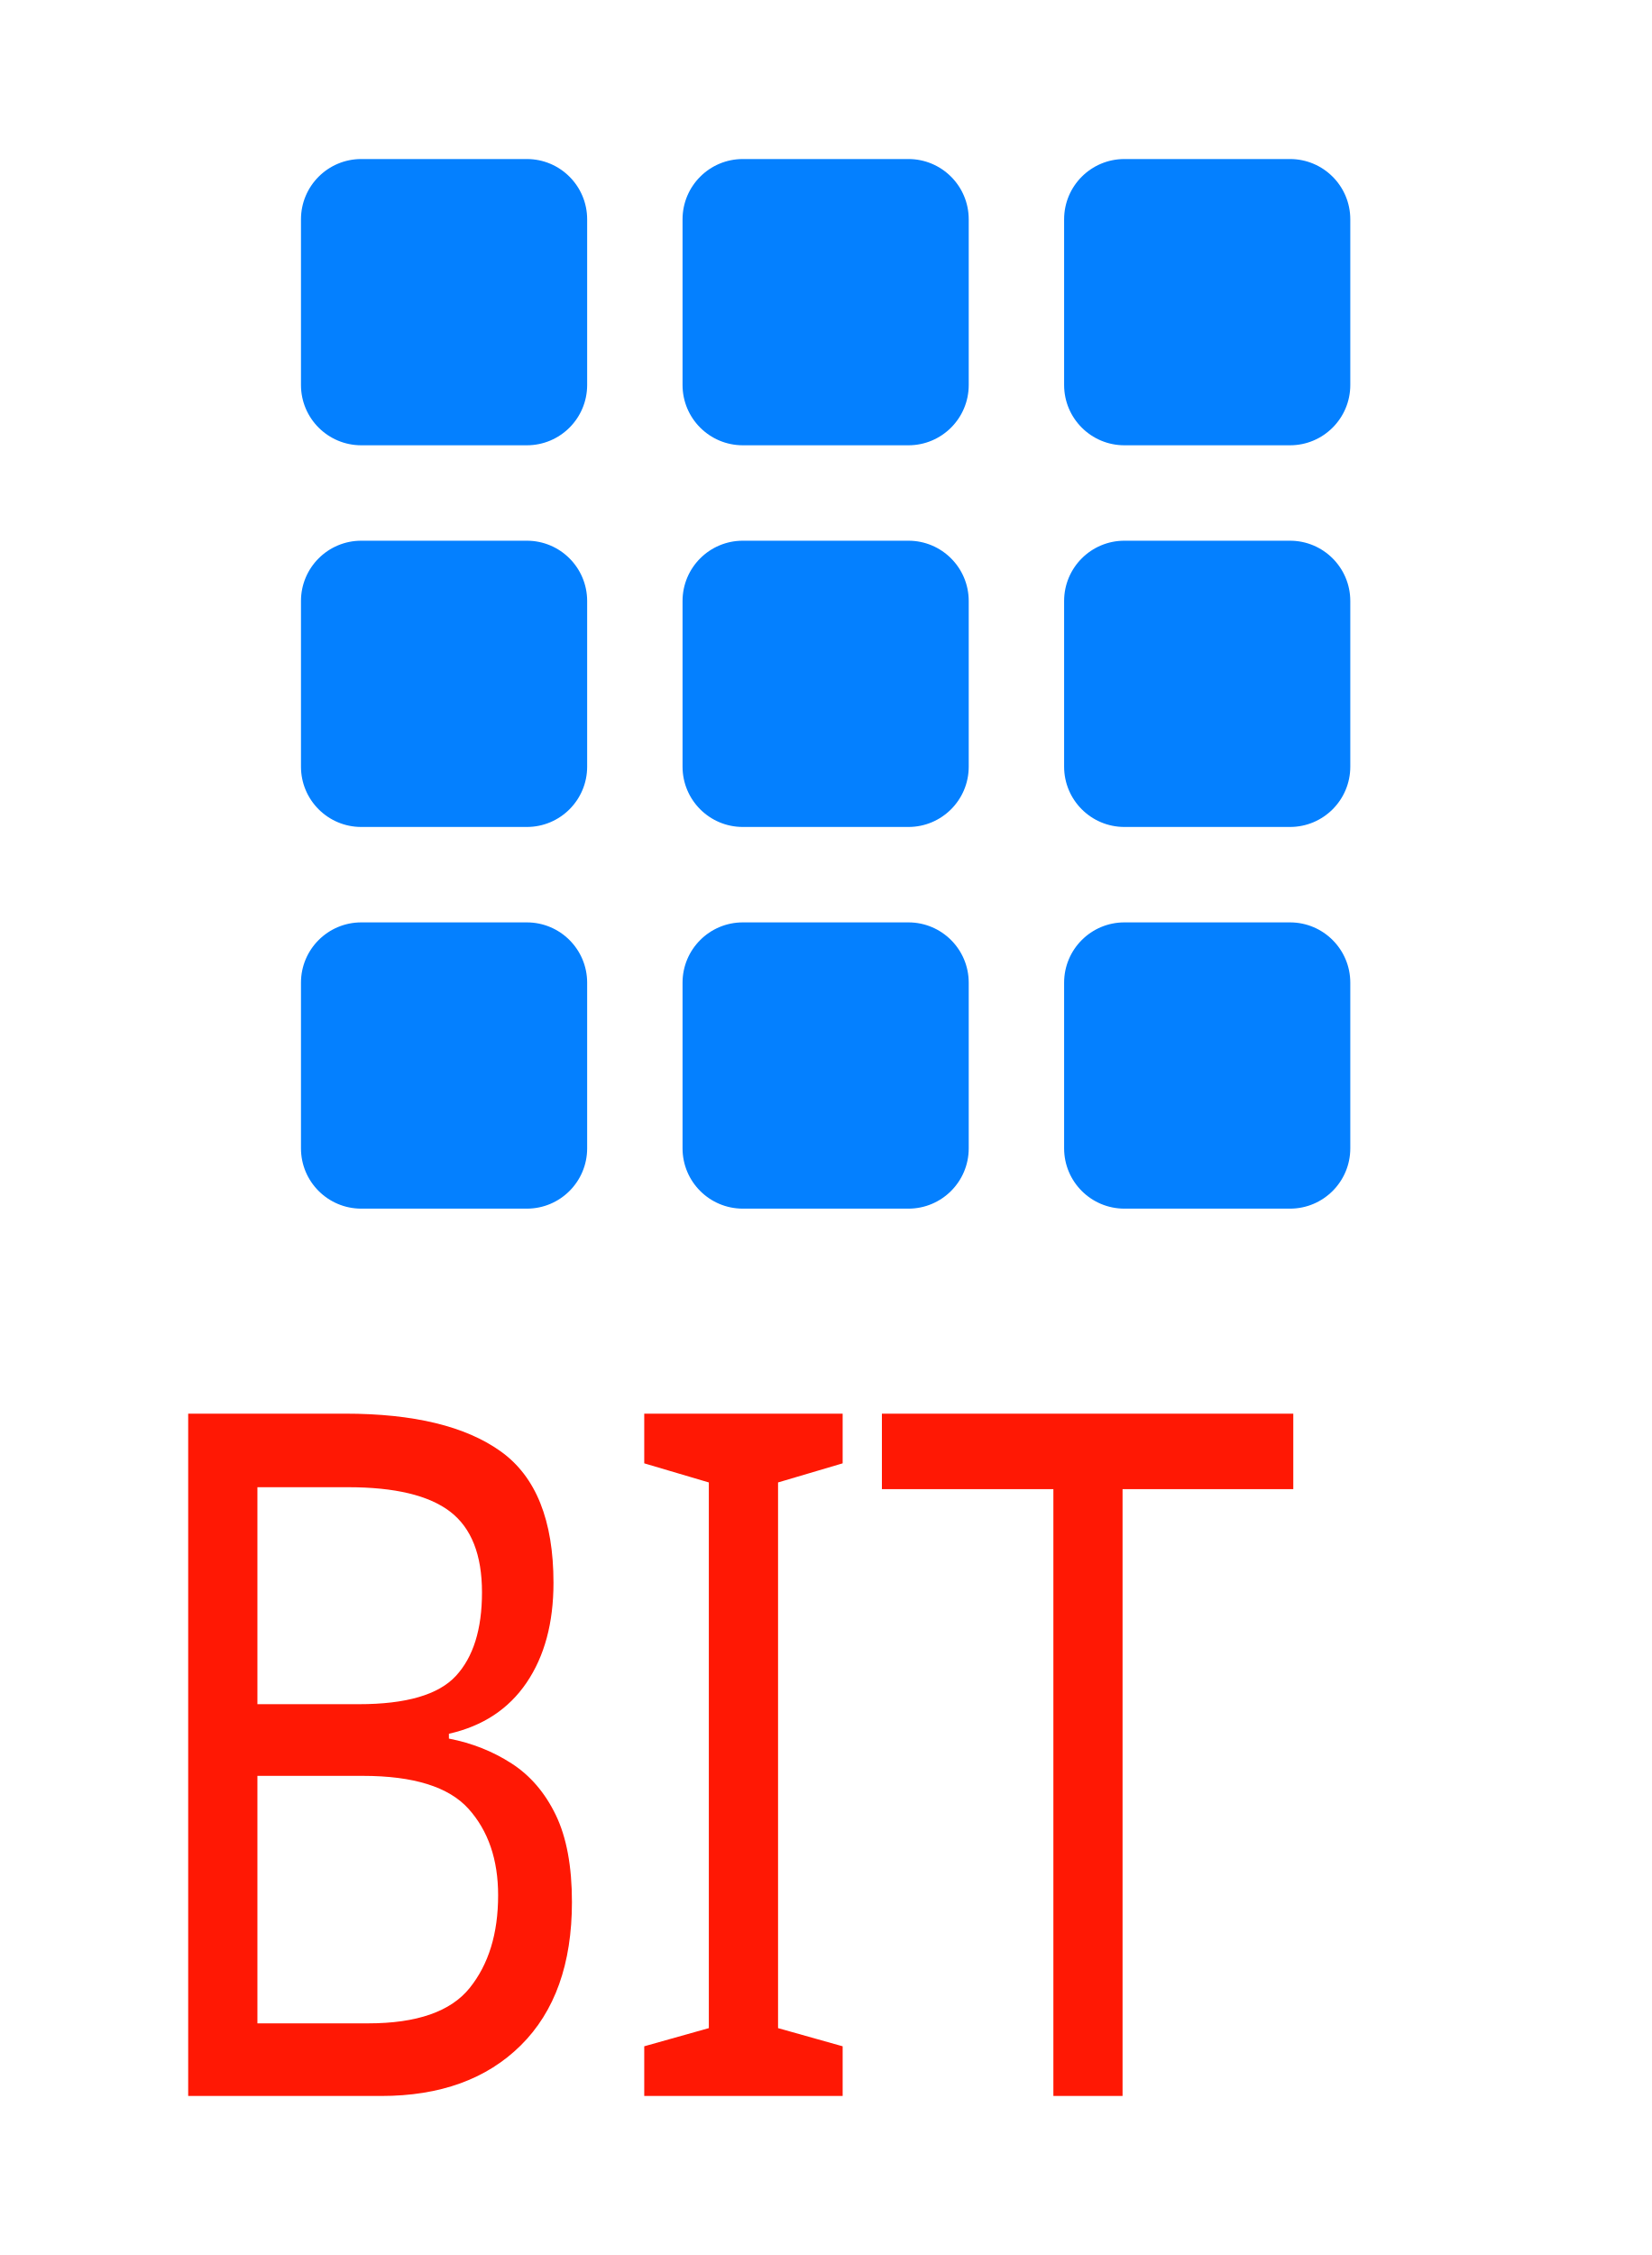
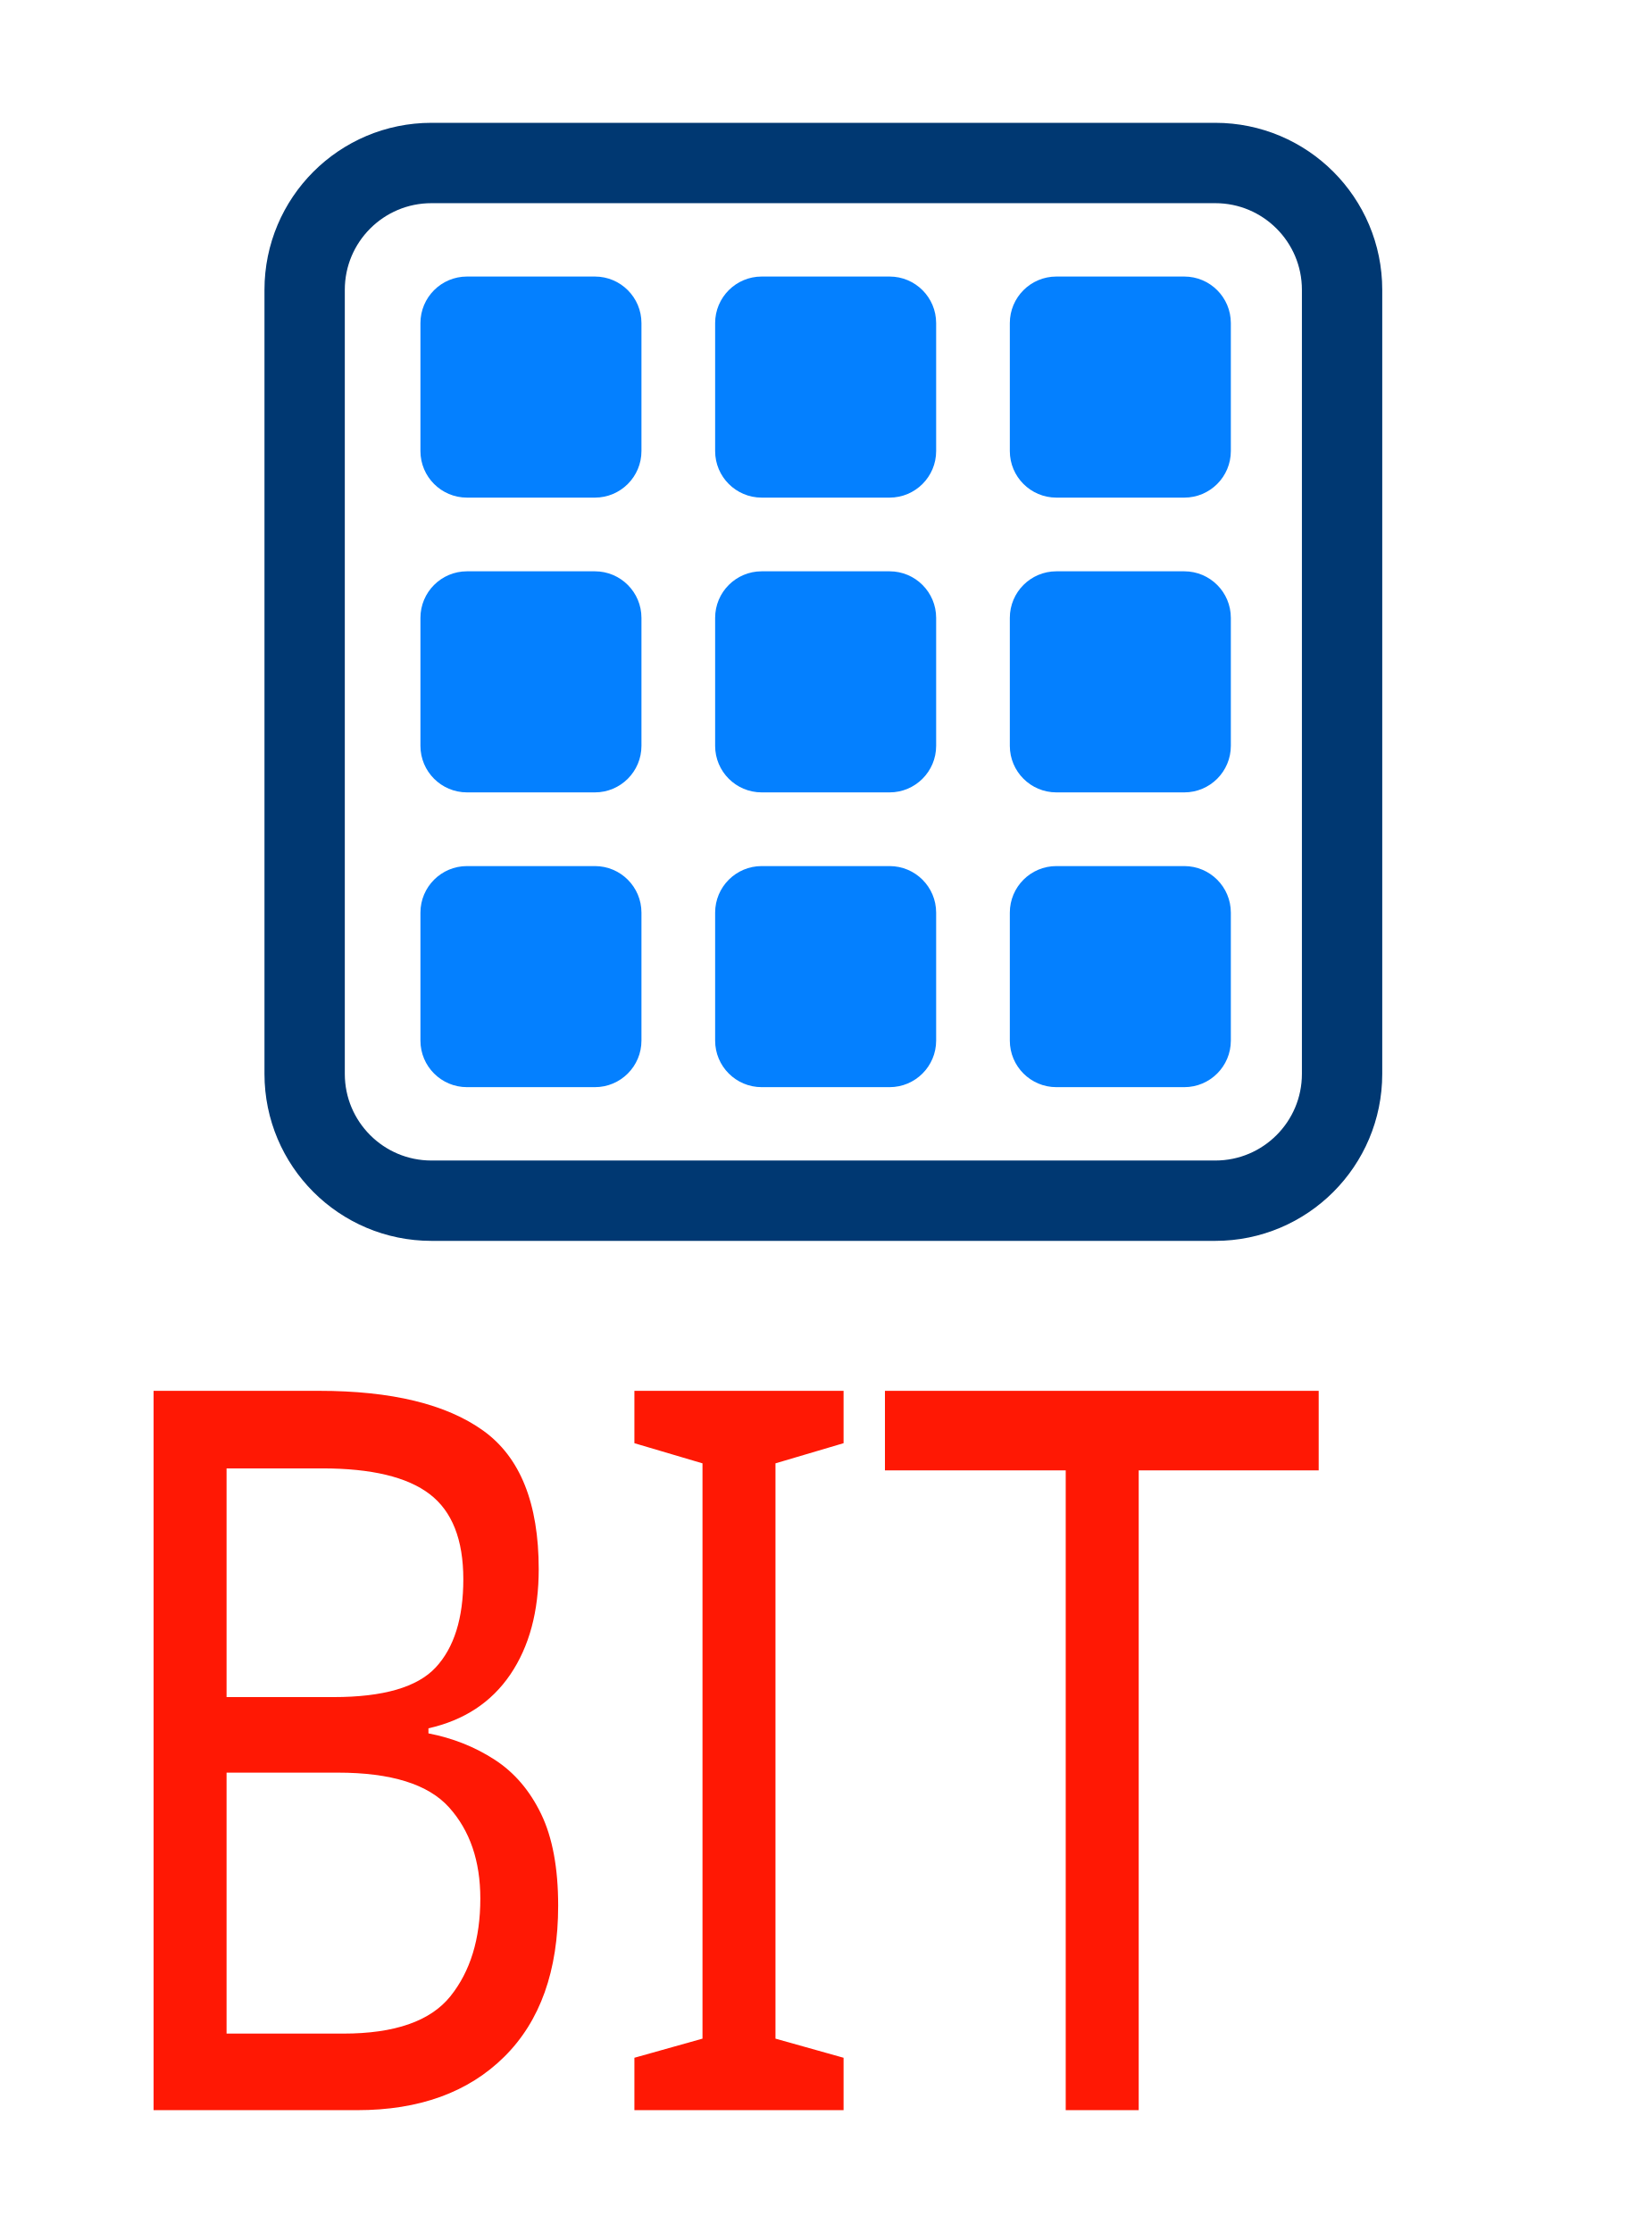
- <svg xmlns="http://www.w3.org/2000/svg" id="svg2" version="1.1" xml:space="preserve" width="519.308" height="708.978" viewBox="0 0 519.308 708.978">
+ <svg xmlns="http://www.w3.org/2000/svg" id="svg2" version="1.1" xml:space="preserve" width="672.4" height="909.048" viewBox="0 0 672.4 909.048">
  <defs id="defs6" />
-   <g id="layer1" style="display:inline" transform="translate(-605.8322,-244.5246)">
-     <text transform="scale(0.8971922,1.114588)" style="font-variant:normal;font-weight:normal;font-stretch:normal;font-size:15.163px;line-height:0%;font-family:Times;-inkscape-font-specification:Times-Roman;writing-mode:lr-tb;display:inline;fill:#ff1804;fill-opacity:1;fill-rule:nonzero;stroke:none;stroke-width:1.264" id="text24" x="715.079" y="810.615">
-       <tspan x="715.079" id="tspan28" y="810.615" style="font-style:normal;font-variant:normal;font-weight:normal;font-stretch:normal;font-size:269.566px;line-height:1.25;font-family:Orbitron;-inkscape-font-specification:Orbitron;fill:#ff1804;fill-opacity:1;stroke-width:1.264">BIT</tspan>
+   <g id="layer1" style="display:inline" transform="translate(-529.2863,-181.9458)">
+     <text transform="scale(0.8971922,1.114588)" style="font-variant:normal;font-weight:normal;font-stretch:normal;font-size:20.699px;line-height:0%;font-family:Times;-inkscape-font-specification:Times-Roman;writing-mode:lr-tb;display:inline;fill:#ff1804;fill-opacity:1;fill-rule:nonzero;stroke:none;stroke-width:1.725" id="text24" x="623.955" y="933.972">
+       <tspan x="623.955" id="tspan28" y="933.972" style="font-style:normal;font-variant:normal;font-weight:normal;font-stretch:normal;font-size:367.986px;line-height:1.25;font-family:Orbitron;-inkscape-font-specification:Orbitron;fill:#ff1804;fill-opacity:1;stroke-width:1.725">BIT</tspan>
    </text>
    <g id="g4665" transform="translate(0.9273339)">
      <rect ry="18.96" y="294.525" x="699.559" height="90" width="90" id="rect4638" style="fill:#0480ff;fill-opacity:1;stroke:none;stroke-width:1.5;stroke-opacity:1" />
      <rect style="fill:#0480ff;fill-opacity:1;stroke:none;stroke-width:1.5;stroke-opacity:1" id="rect4640" width="90" height="90" x="819.559" y="294.525" ry="18.96" />
      <rect ry="18.96" y="294.525" x="939.559" height="90" width="90" id="rect4642" style="fill:#0480ff;fill-opacity:1;stroke:none;stroke-width:1.5;stroke-opacity:1" />
      <rect style="fill:#0480ff;fill-opacity:1;stroke:none;stroke-width:1.5;stroke-opacity:1" id="rect4644" width="90" height="90" x="699.559" y="414.525" ry="18.96" />
      <rect ry="18.96" y="414.525" x="819.559" height="90" width="90" id="rect4646" style="fill:#0480ff;fill-opacity:1;stroke:none;stroke-width:1.5;stroke-opacity:1" />
      <rect style="fill:#0480ff;fill-opacity:1;stroke:none;stroke-width:1.5;stroke-opacity:1" id="rect4648" width="90" height="90" x="939.559" y="414.525" ry="18.96" />
      <rect ry="18.96" y="534.525" x="699.559" height="90" width="90" id="rect4650" style="fill:#0480ff;fill-opacity:1;stroke:none;stroke-width:1.5;stroke-opacity:1" />
      <rect style="fill:#0480ff;fill-opacity:1;stroke:none;stroke-width:1.5;stroke-opacity:1" id="rect4652" width="90" height="90" x="819.559" y="534.525" ry="18.96" />
      <rect ry="18.96" y="534.525" x="939.559" height="90" width="90" id="rect4654" style="fill:#0480ff;fill-opacity:1;stroke:none;stroke-width:1.5;stroke-opacity:1" />
    </g>
+     <rect id="rect828" width="422.445" height="422.445" x="653.336" y="248.302" style="fill:none;stroke:#003872;stroke-width:32.712;stroke-miterlimit:4;stroke-dasharray:none;stroke-opacity:1" ry="51.635" />
  </g>
</svg>
